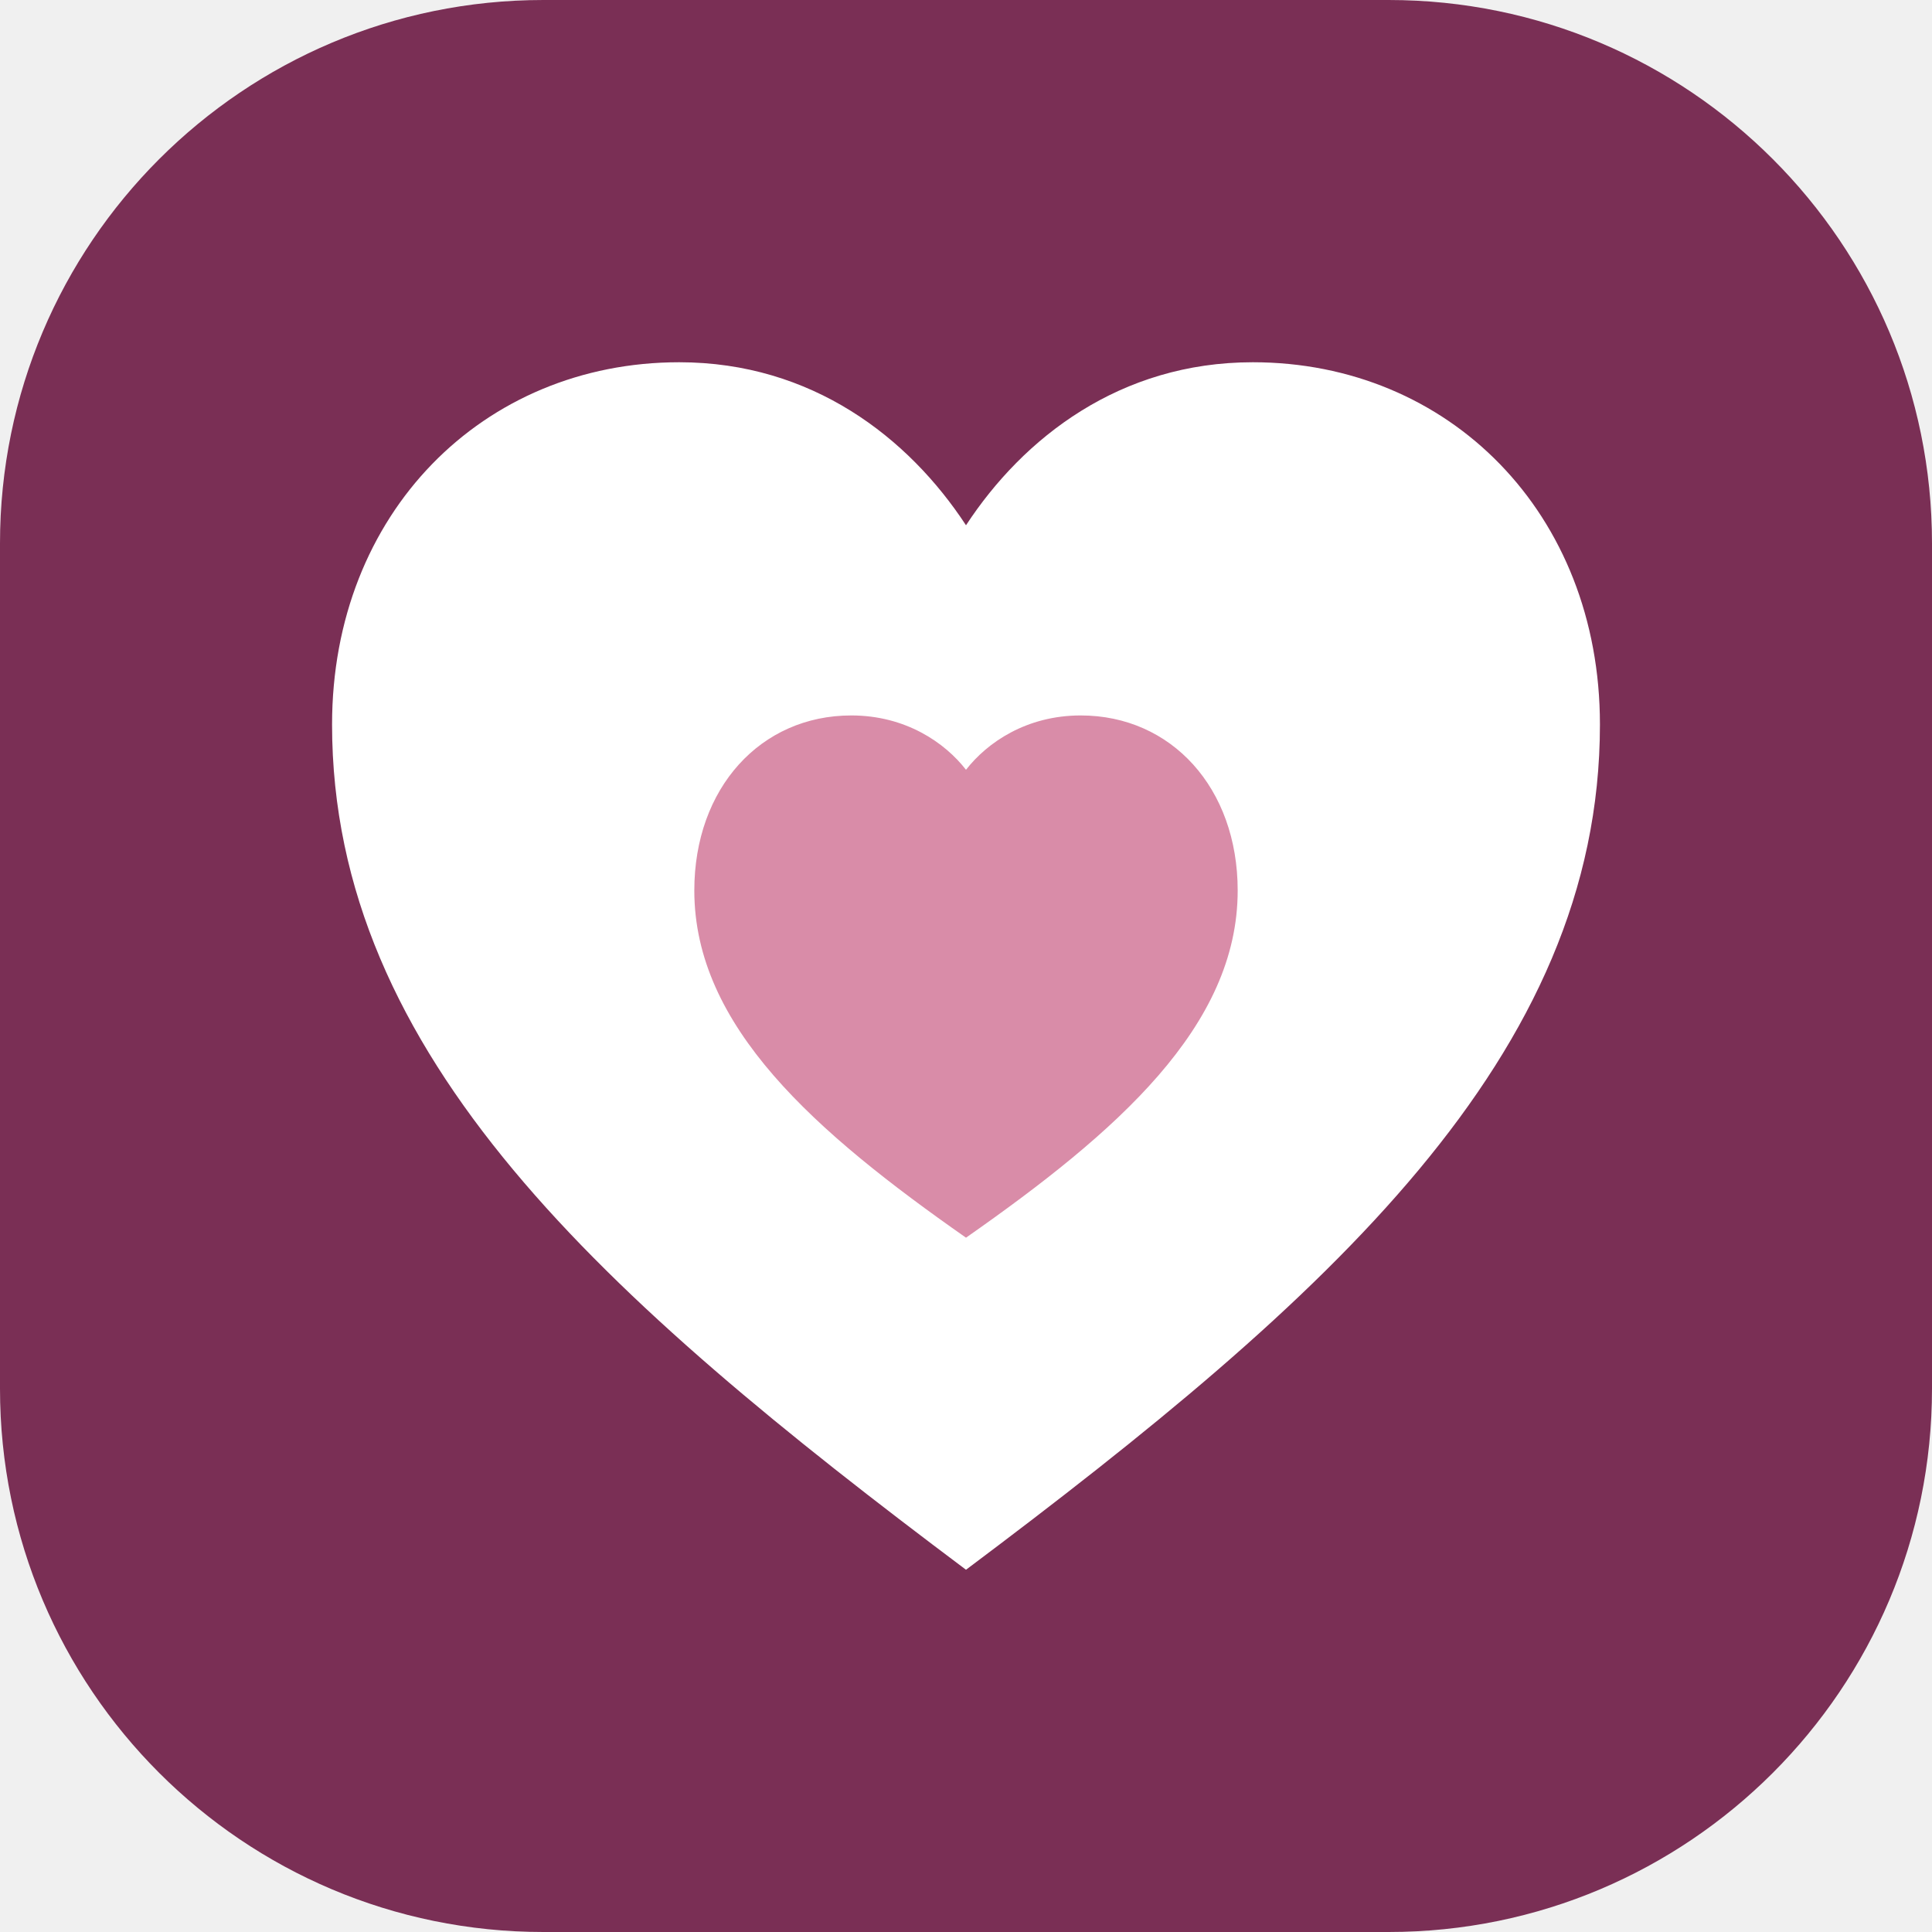
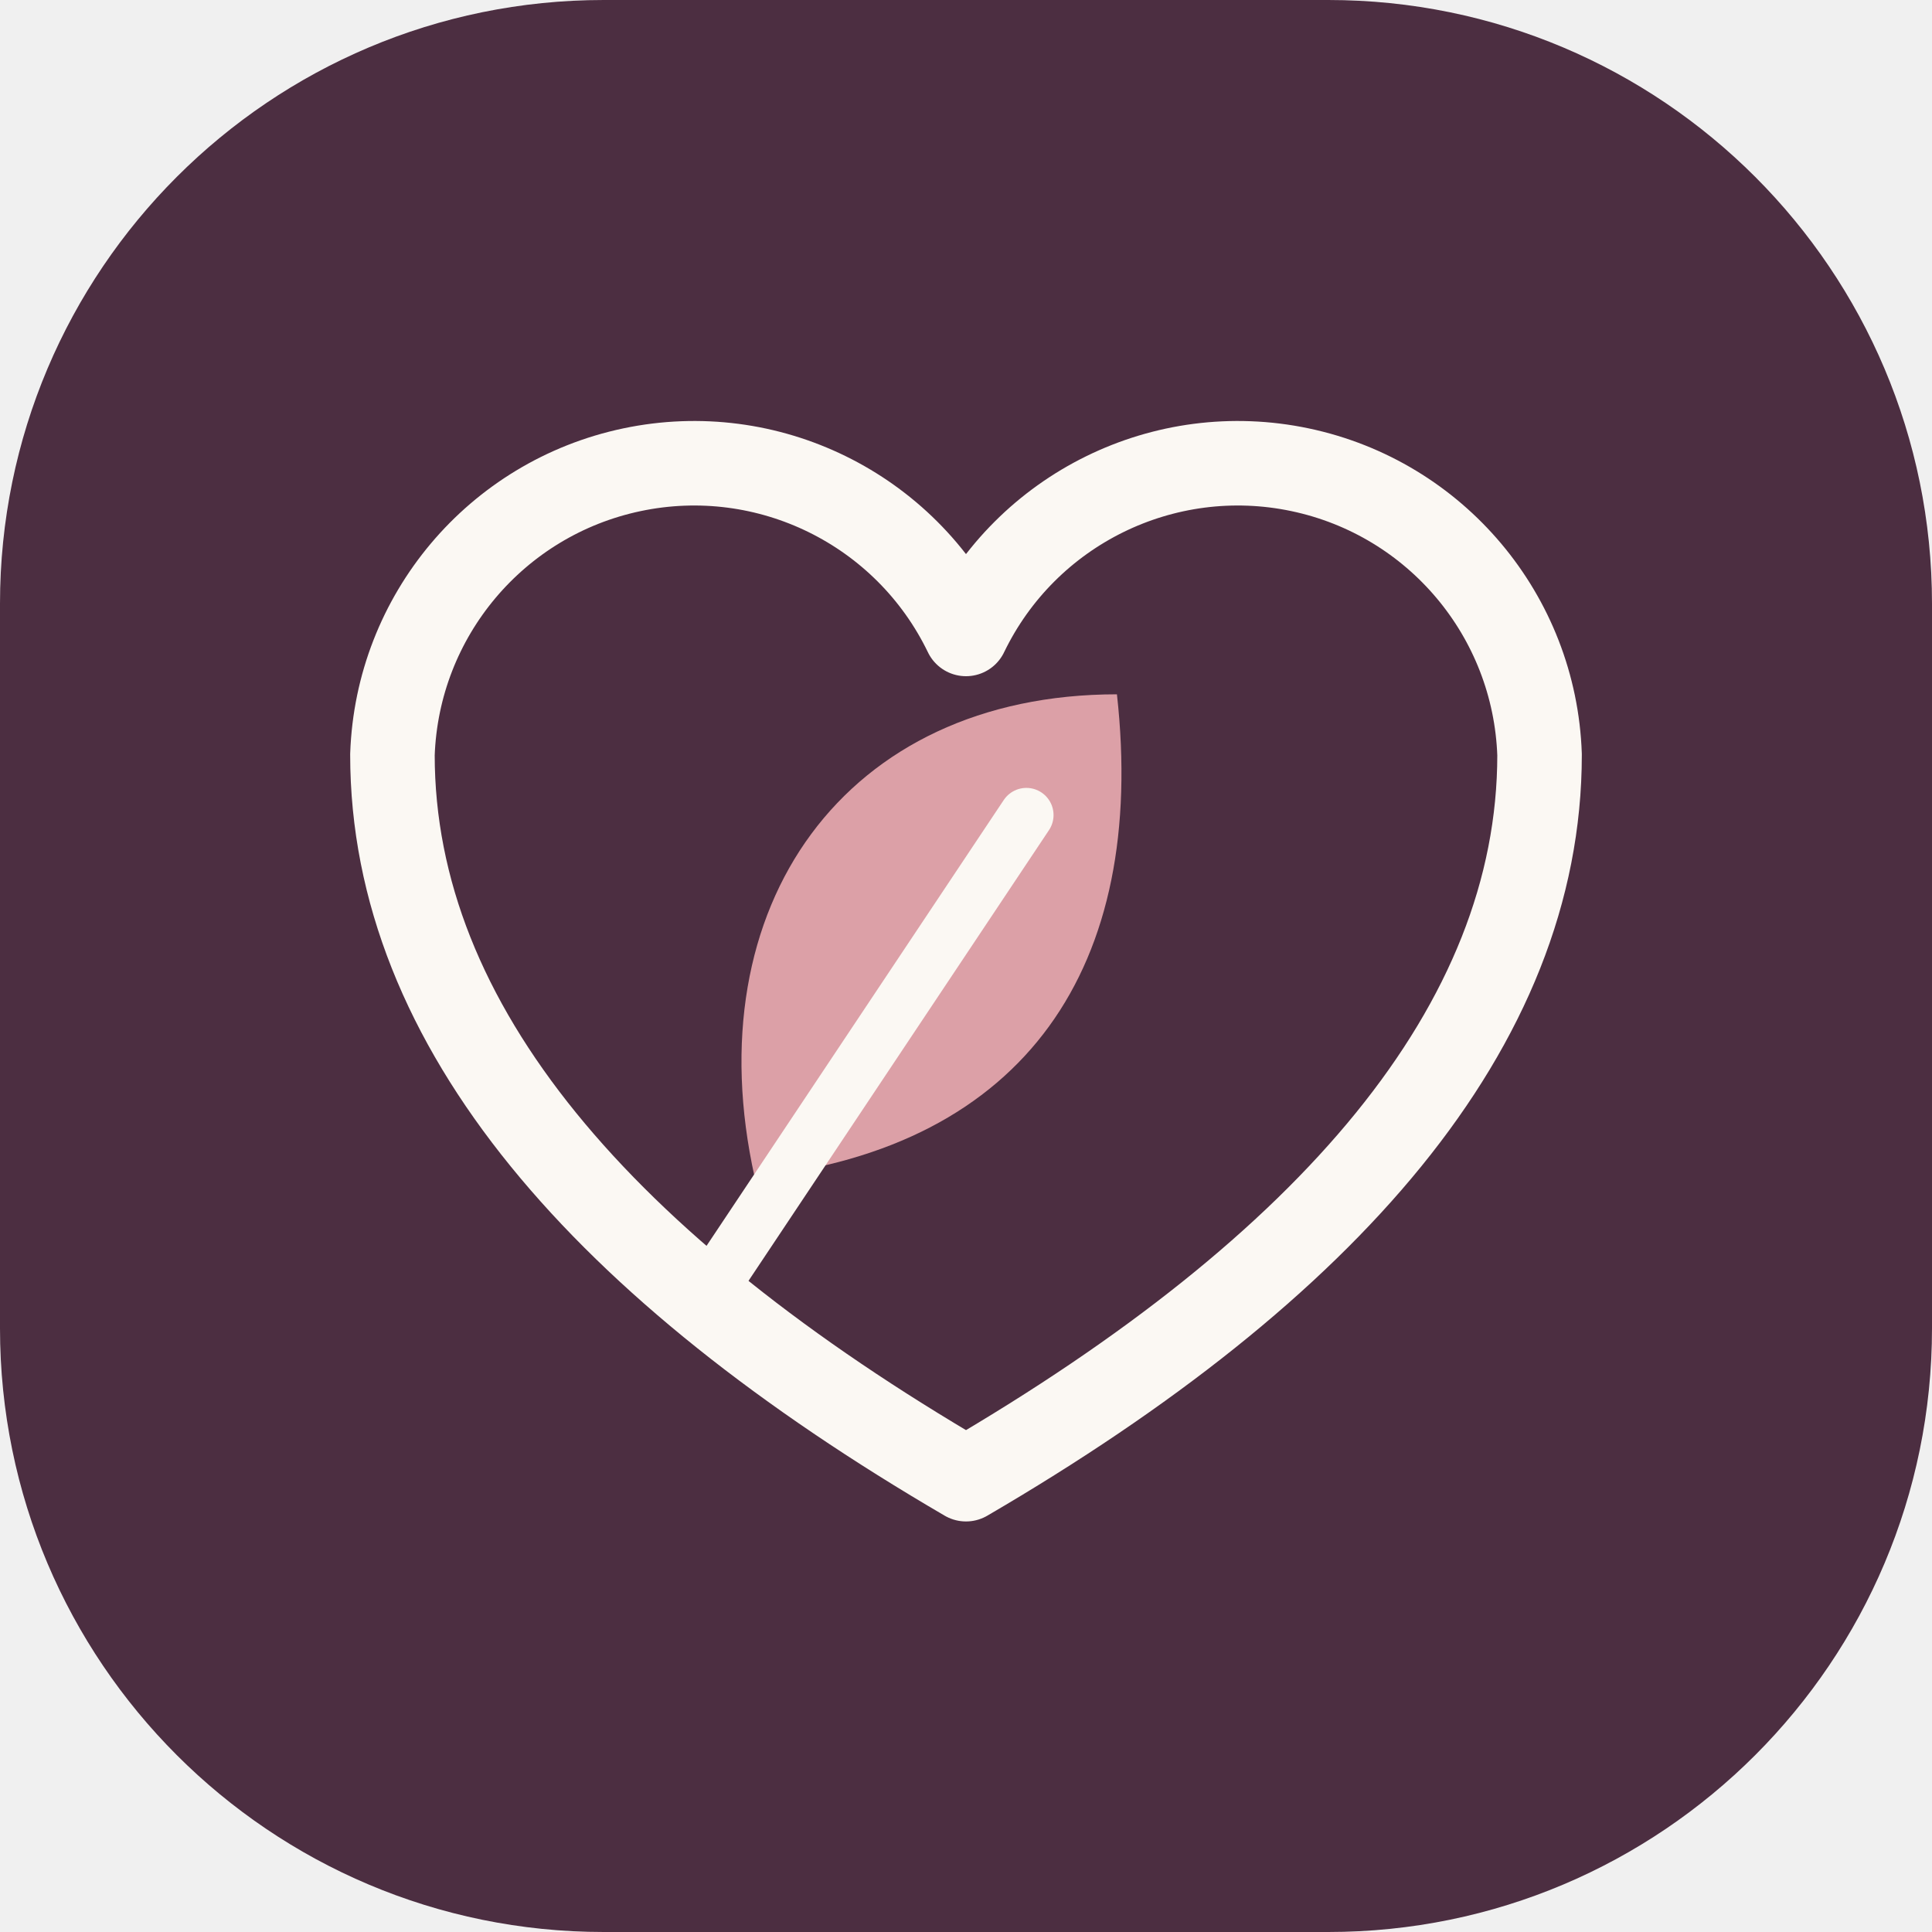
- <svg xmlns="http://www.w3.org/2000/svg" viewBox="0 0 64 64">
-   <rect width="64" height="64" rx="18" fill="#7a2f55" />
-   <path d="M32 52C20 43 11 35 11 24c0-7 5-12 11.5-12 4.4 0 7.6 2.5 9.5 5.4C33.9 14.5 37.1 12 41.5 12 48 12 53 17 53 24c0 11-9 19-21 28Z" fill="#fff" />
-   <path d="M32 41c-5-3.5-9-7-9-11.5 0-3.4 2.2-5.8 5.2-5.8 1.8 0 3.1.9 3.8 1.8.7-.9 2-1.8 3.8-1.8 3 0 5.2 2.4 5.2 5.8C41 34 37 37.5 32 41Z" fill="#d98ca8" />
+ <svg xmlns="http://www.w3.org/2000/svg" viewBox="0 0 64 64" role="img" aria-labelledby="title">
+   <rect width="64" height="64" rx="20" fill="#4c2e41" />
+   <path d="M32 49C20 42 13 34 13 25a10 10 0 0 1 19-4 10 10 0 0 1 19 4c0 9-7 17-19 24Z" fill="none" stroke="#fbf8f3" stroke-width="2.8" stroke-linejoin="round" />
+   <path d="M25 39c-2-9 3-16 12-16 1 9-3 15-12 16Z" fill="#dca0a7" />
+   <path d="m24 42 10-15" fill="none" stroke="#fbf8f3" stroke-width="1.8" stroke-linecap="round" />
</svg>
